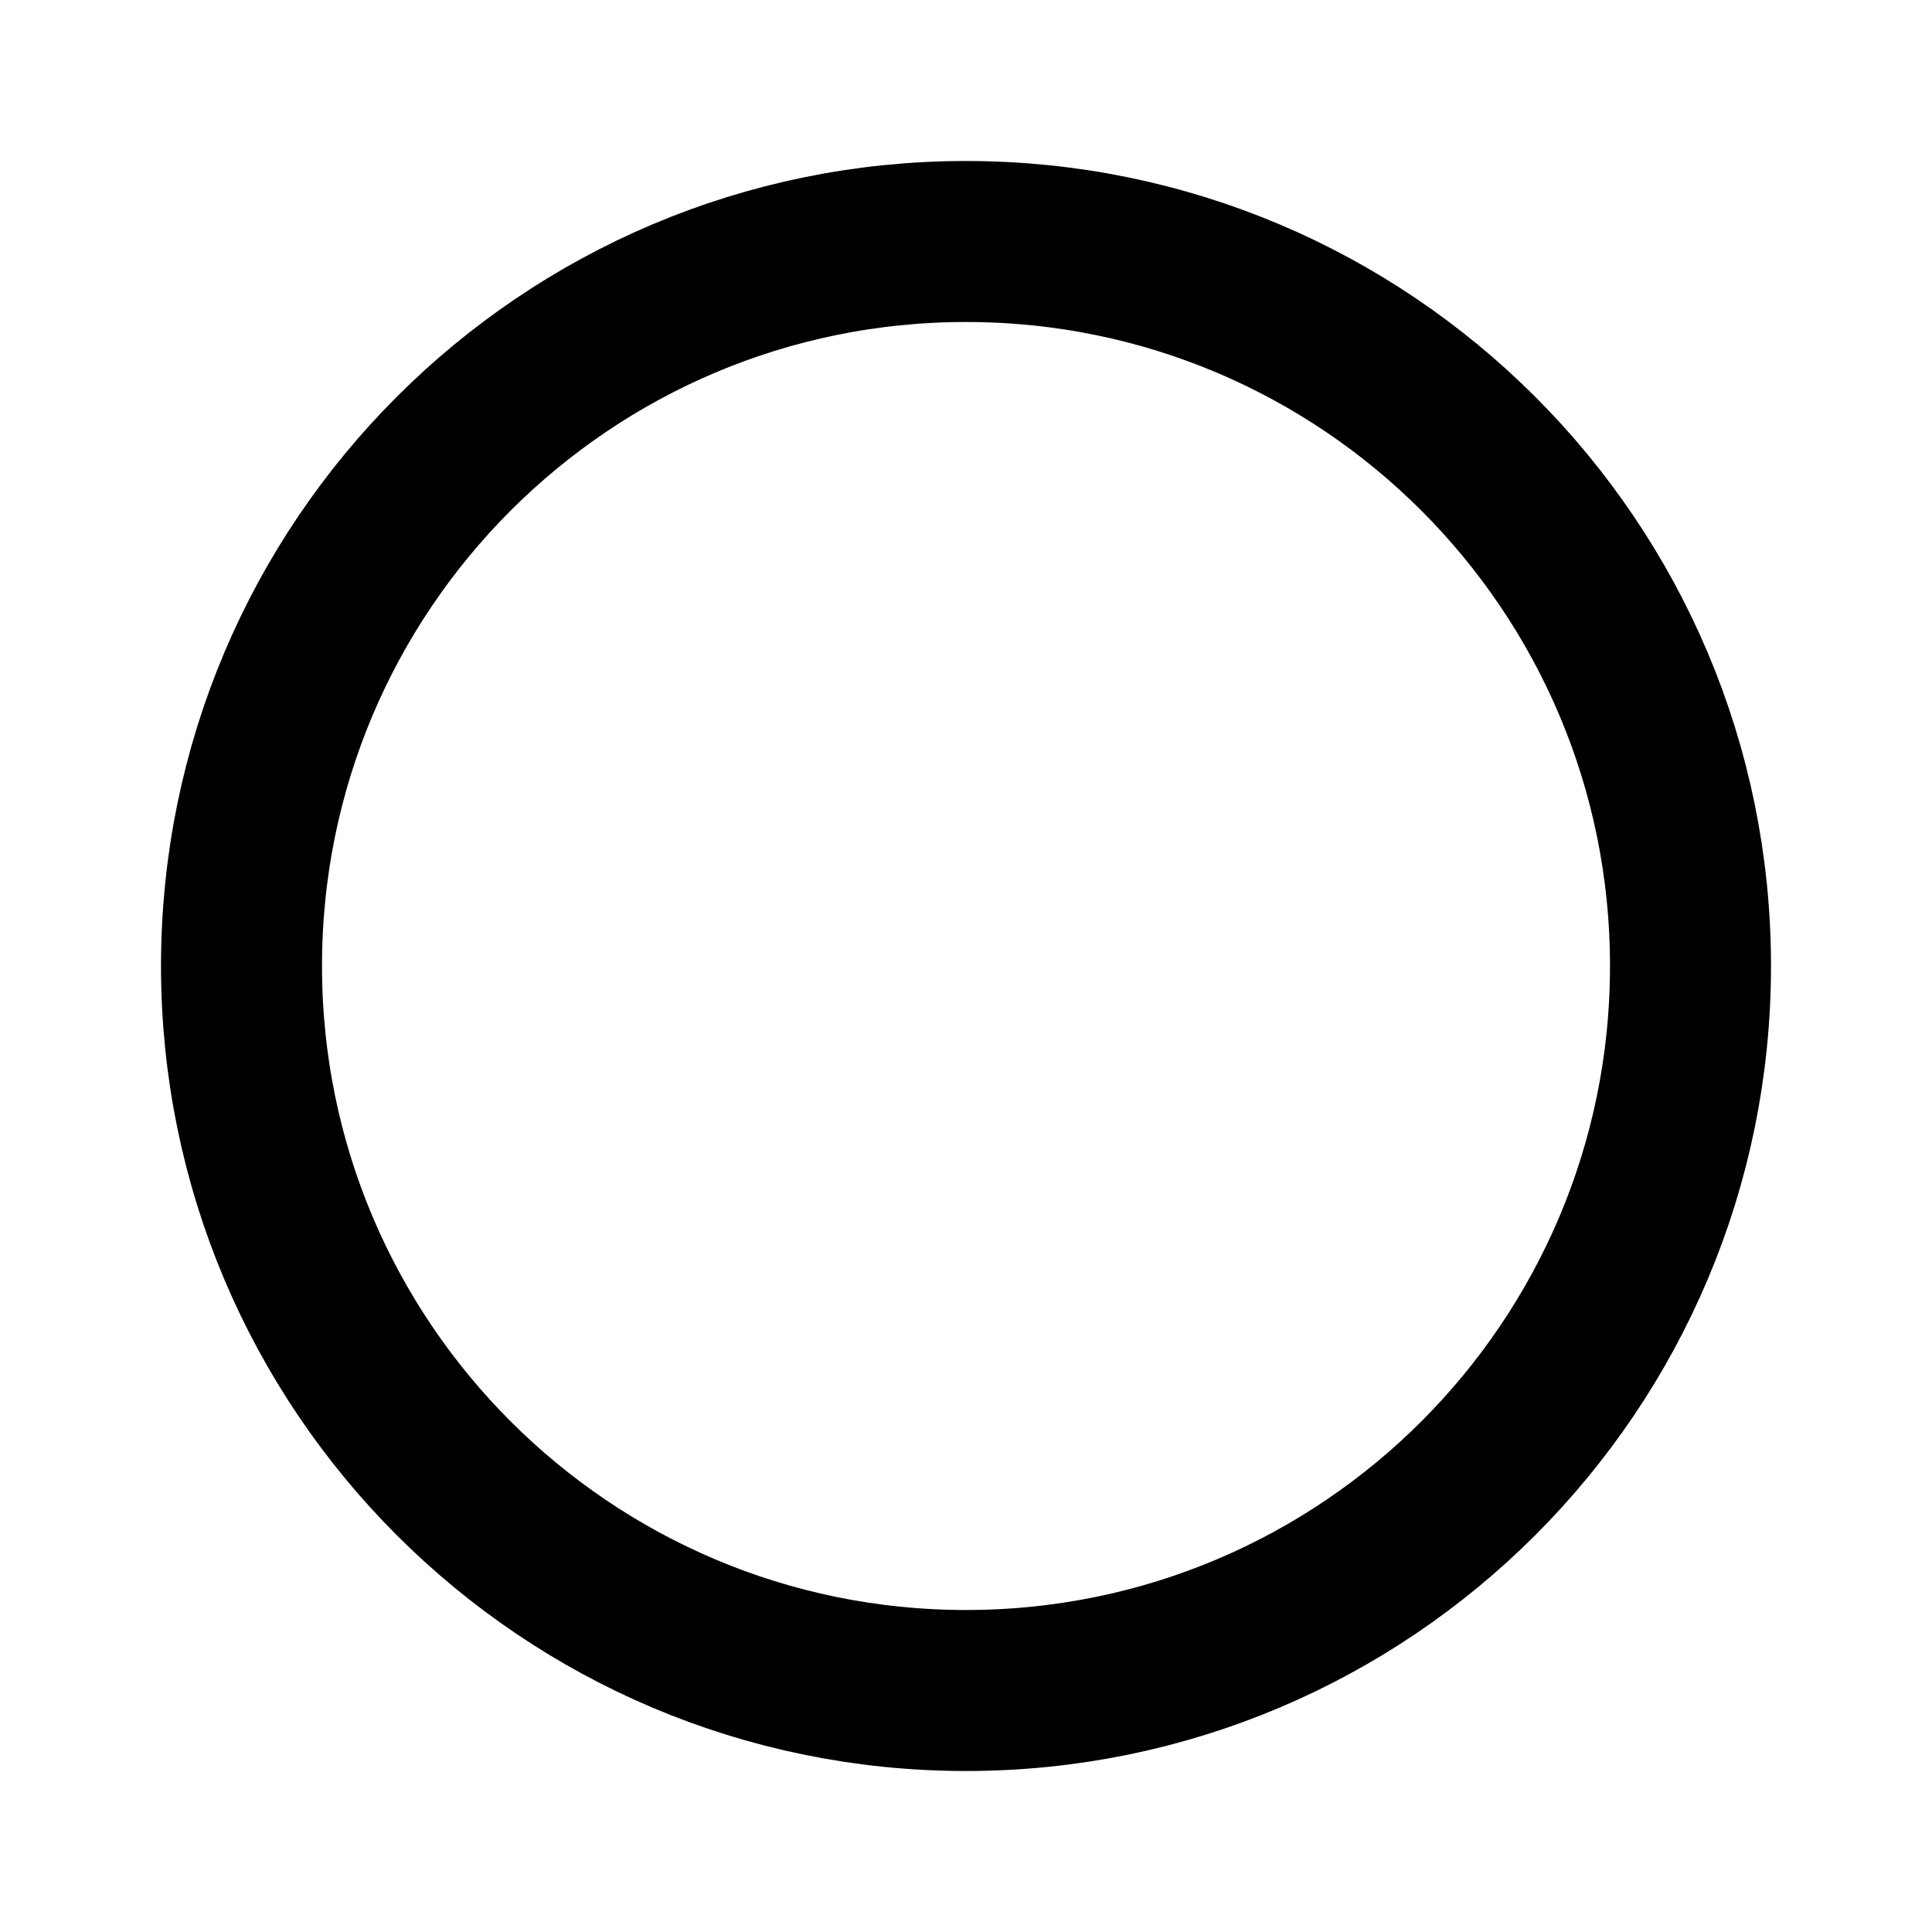
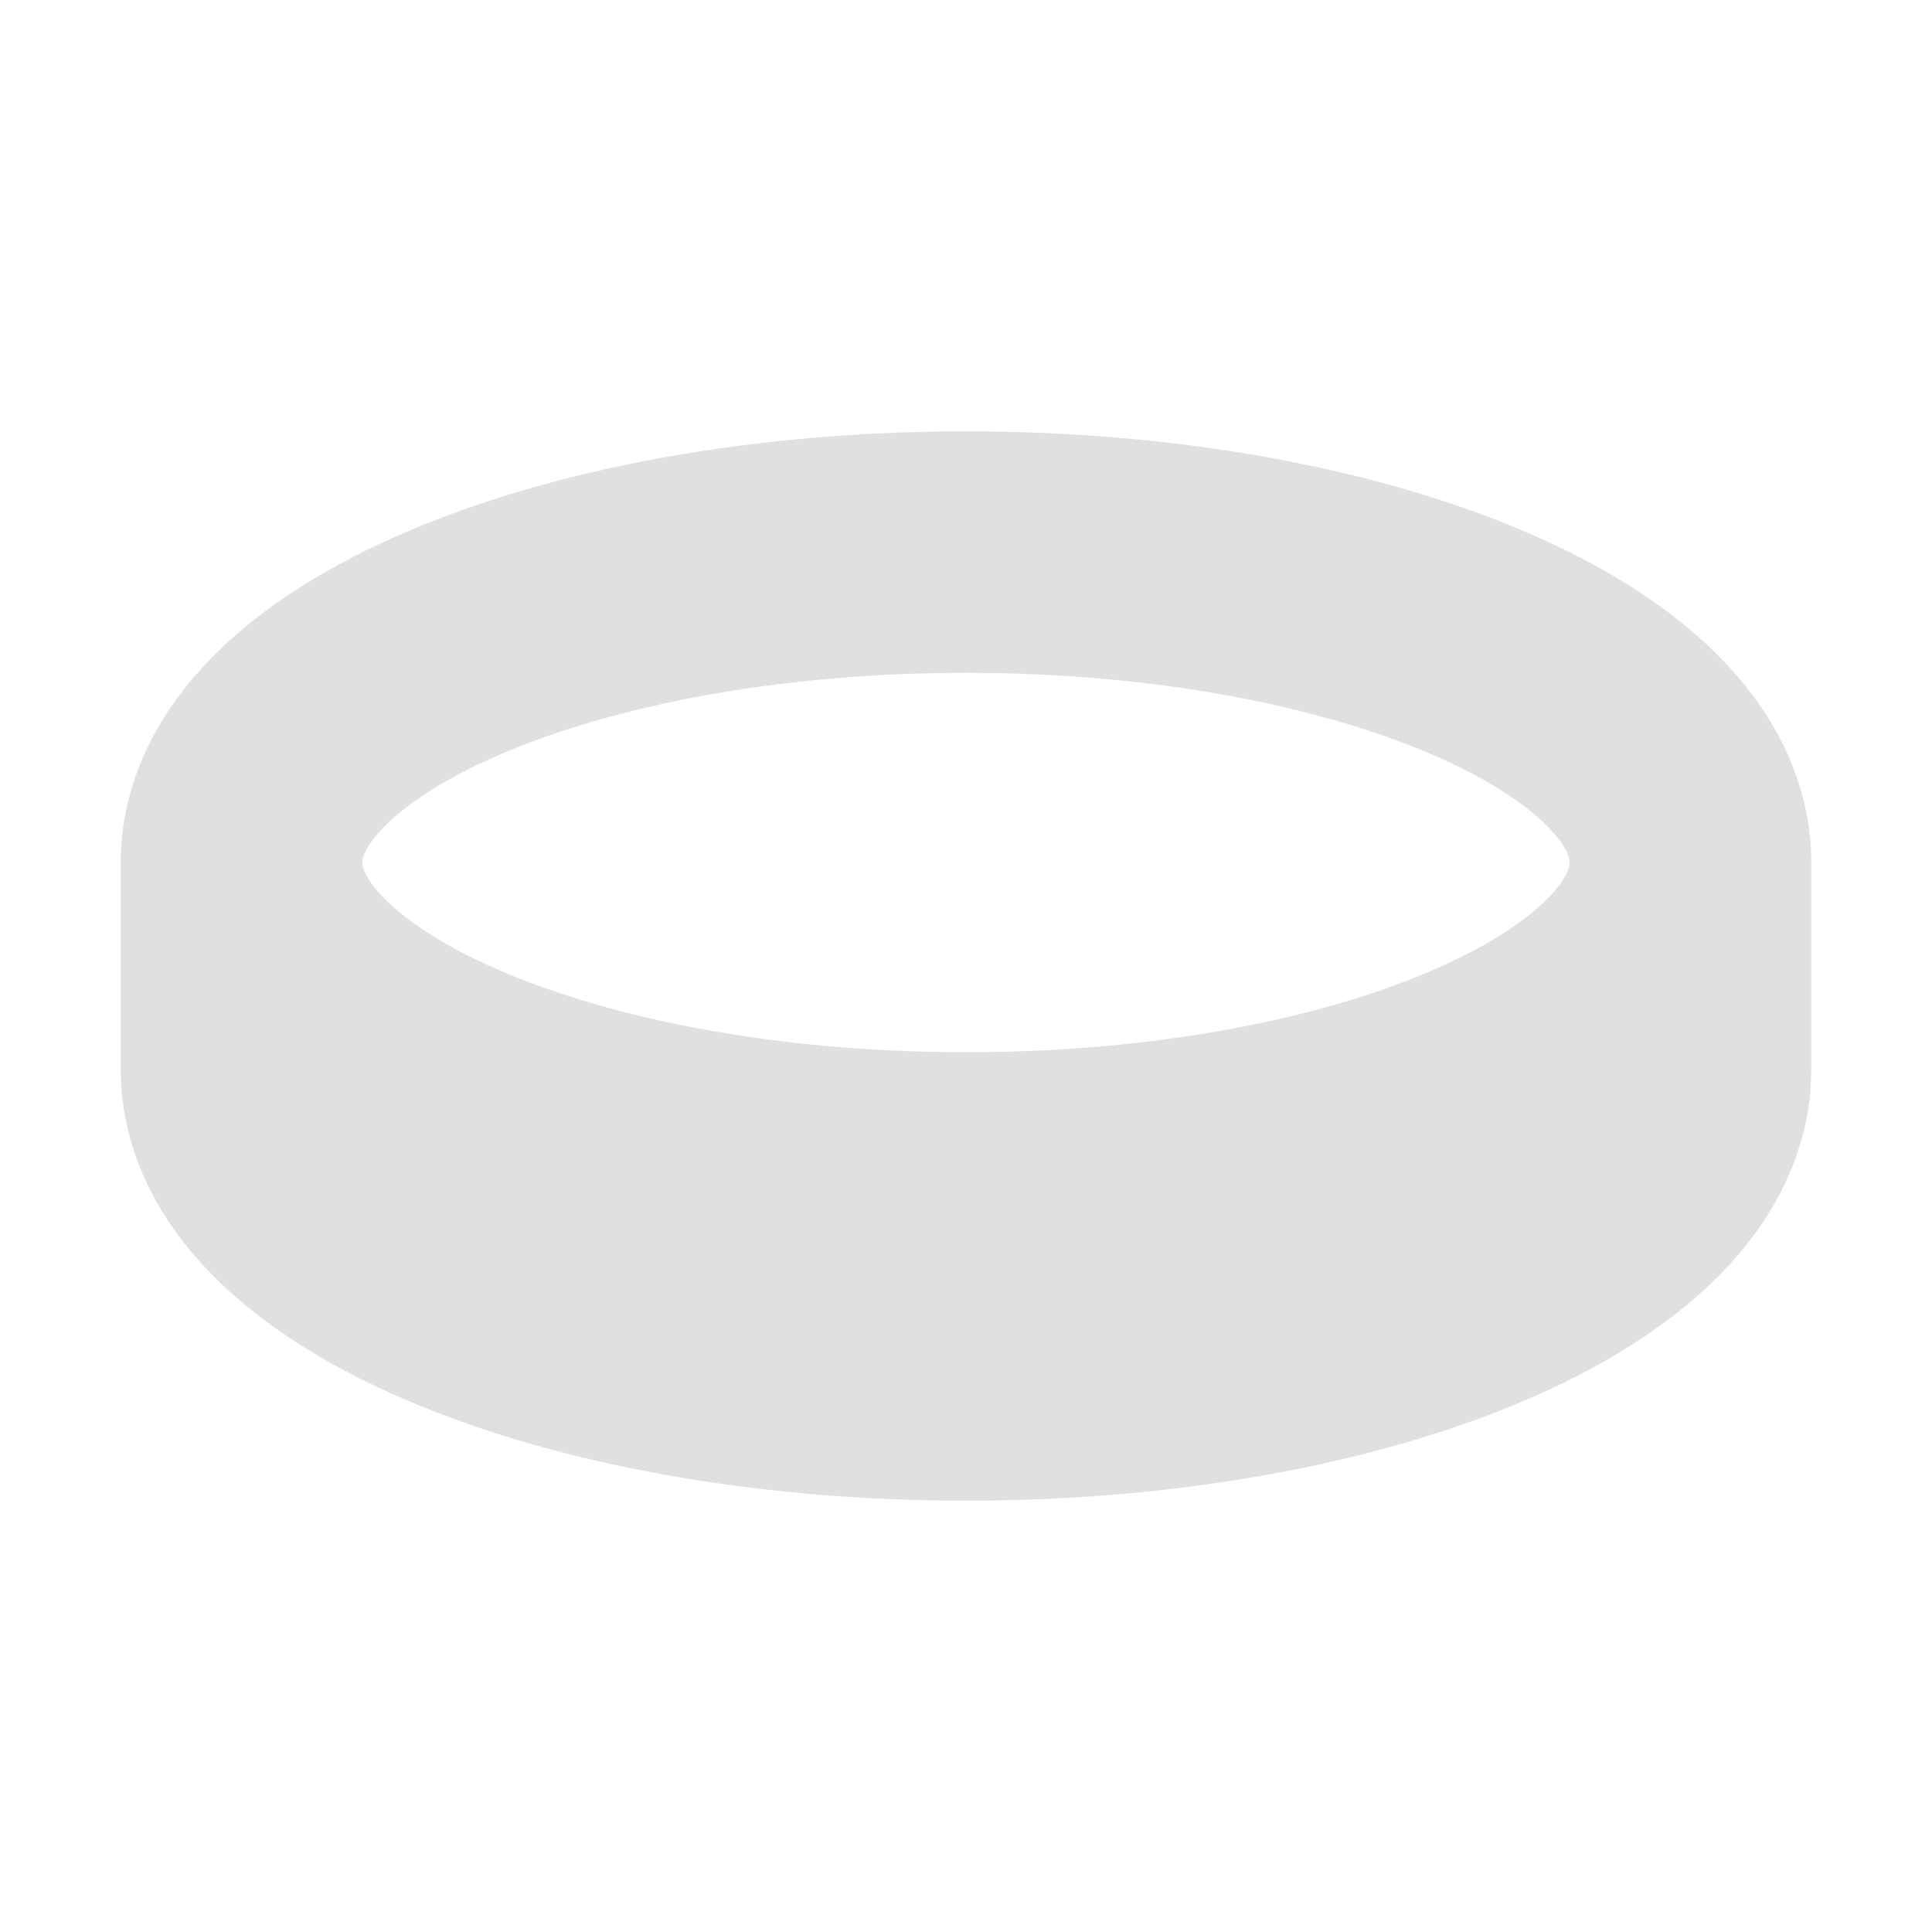
- <svg xmlns="http://www.w3.org/2000/svg" width="24" height="24" viewBox="0 0 24 24" fill="none" stroke="currentColor" stroke-width="2" stroke-linecap="round" stroke-linejoin="round" class="icon icon-tabler icons-tabler-outline icon-tabler-circle">
-   <path stroke="none" d="M0 0h24v24H0z" fill="none" />
-   <path d="M12 12m-9 0a9 9 0 1 0 18 0a9 9 0 1 0 -18 0" />
+ <svg xmlns="http://www.w3.org/2000/svg" width="16" height="16" viewBox="0 0 16 16">
+   <path fill="none" stroke="#e0e0e0" stroke-width="2" stroke-linecap="round" stroke-linejoin="round" d="M2 7.143A6 2.571 0 1 0 14 7.143A6 2.571 0 1 0 2 7.143ZM2 7.143L2 8.857M14 7.143L14 8.857M2 8.857A6 2.571 0 0 0 14 8.857" />
</svg>
